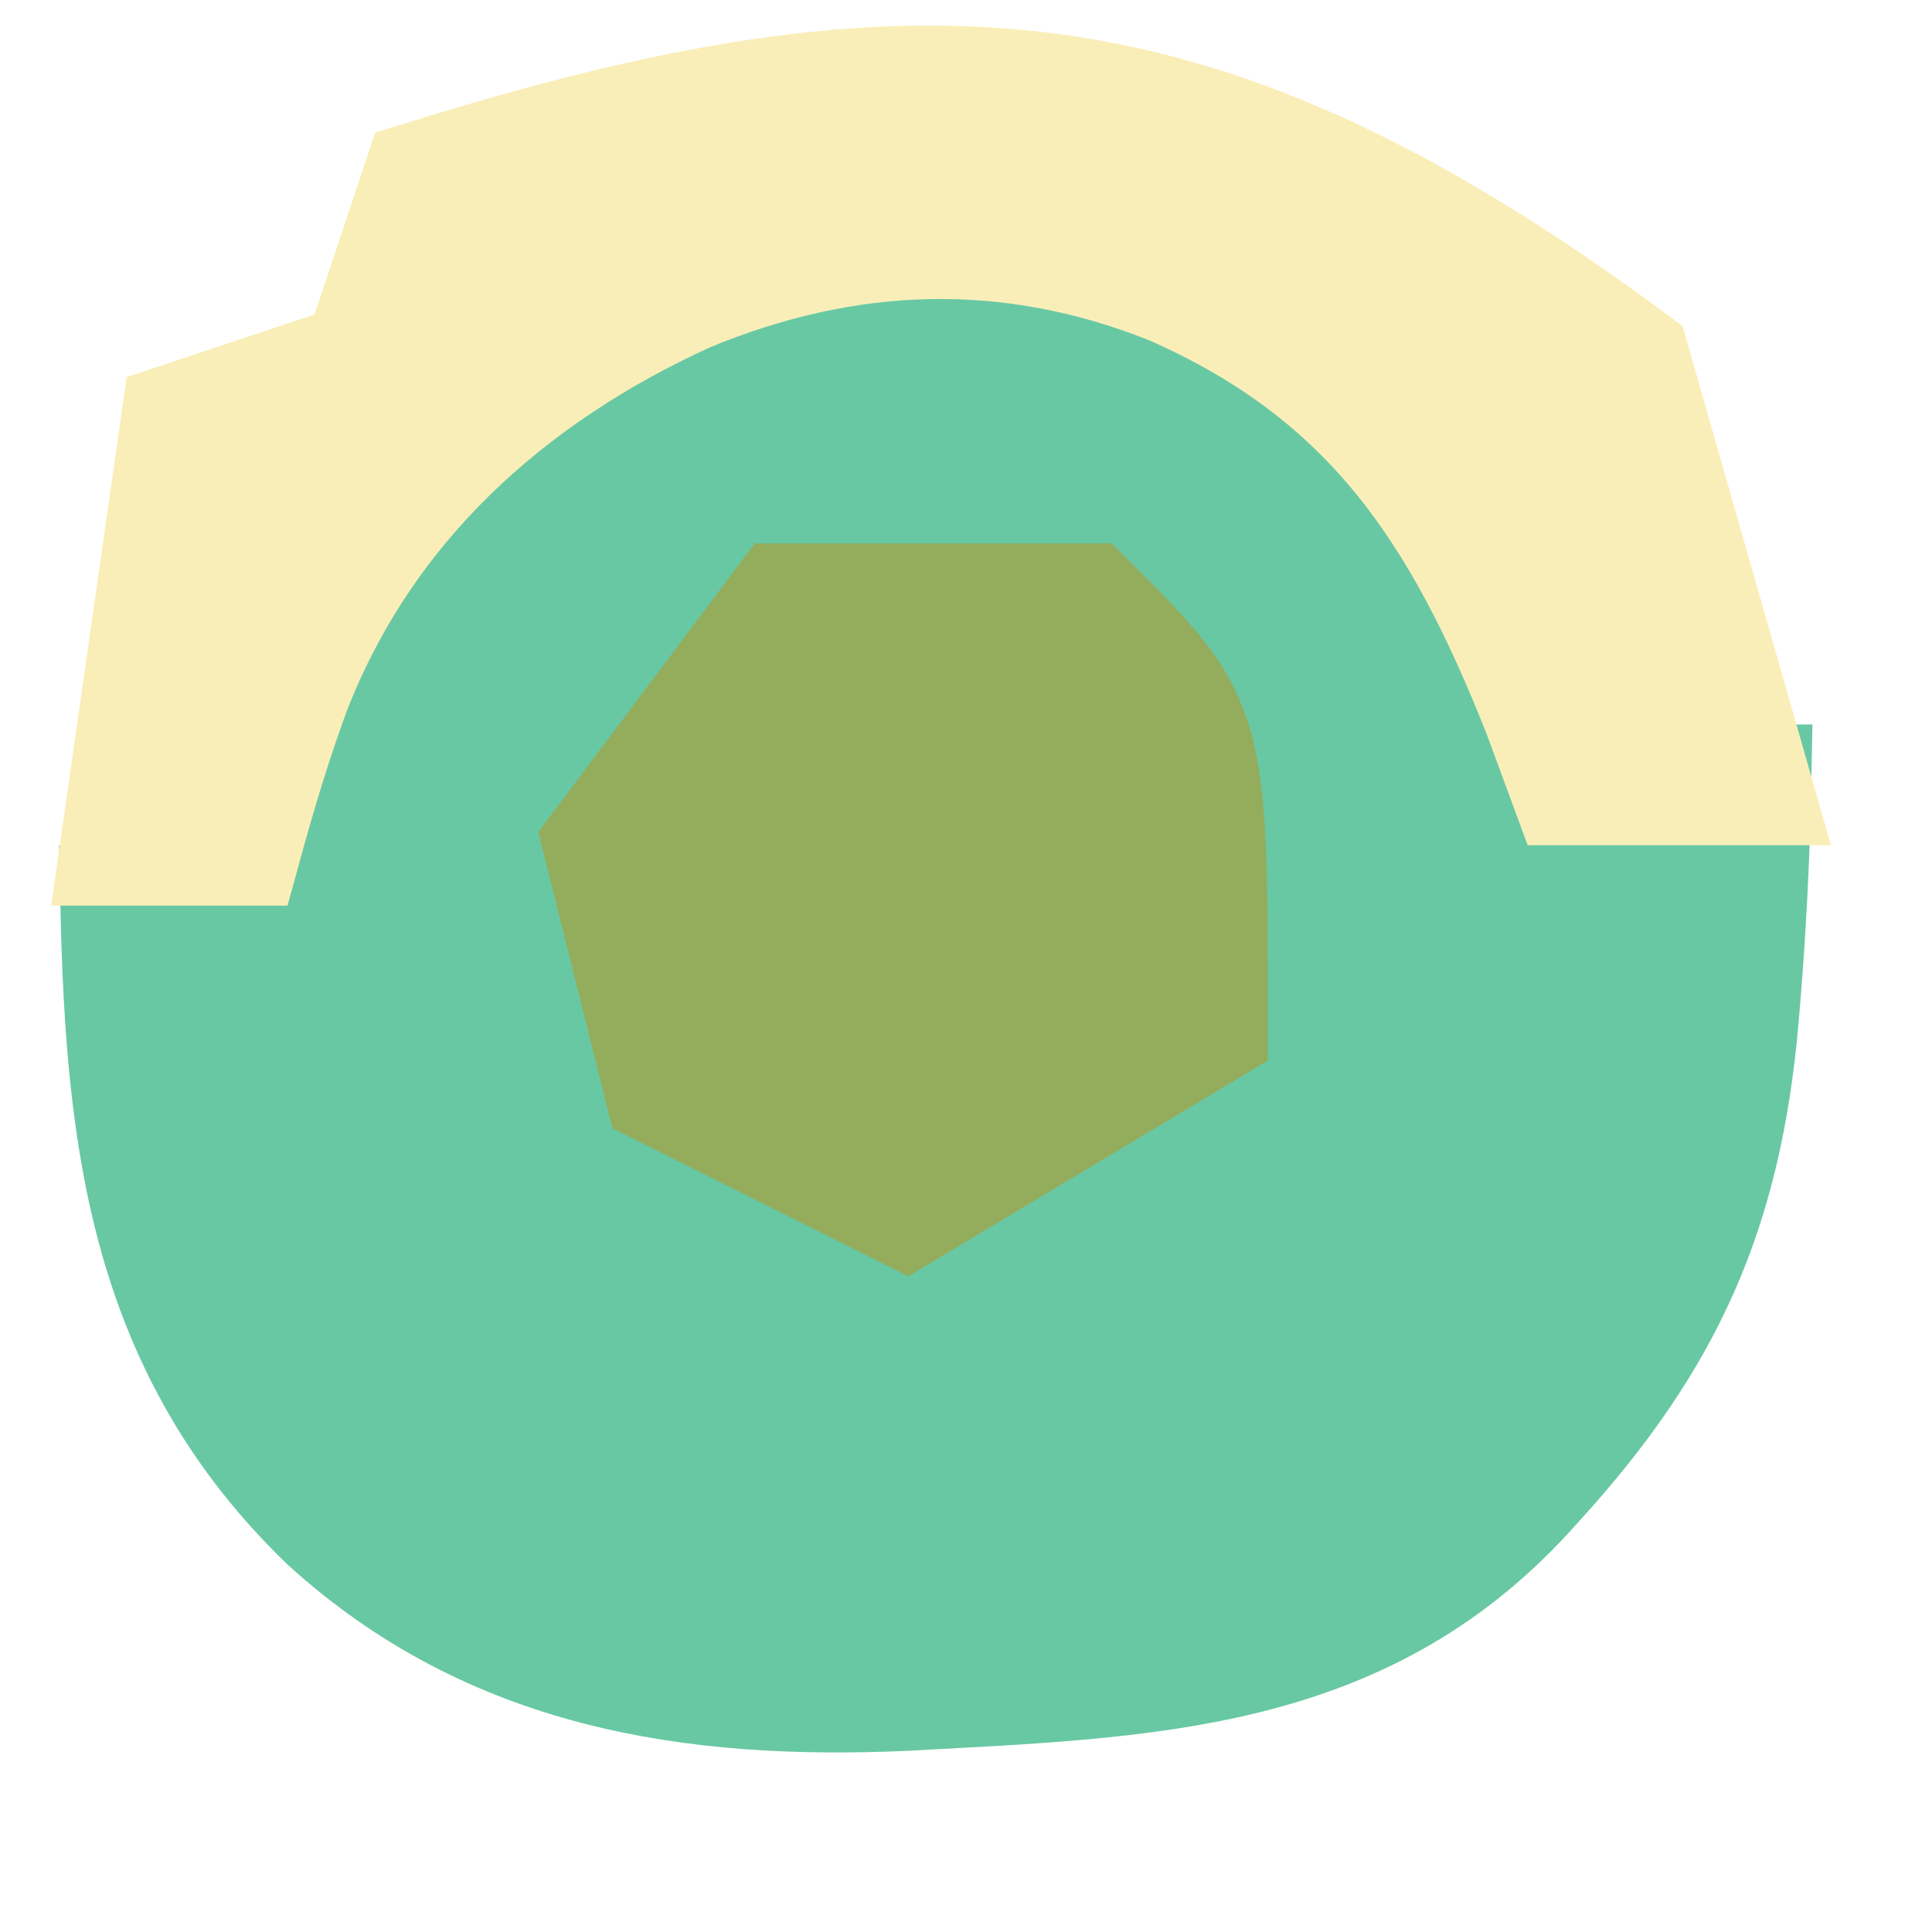
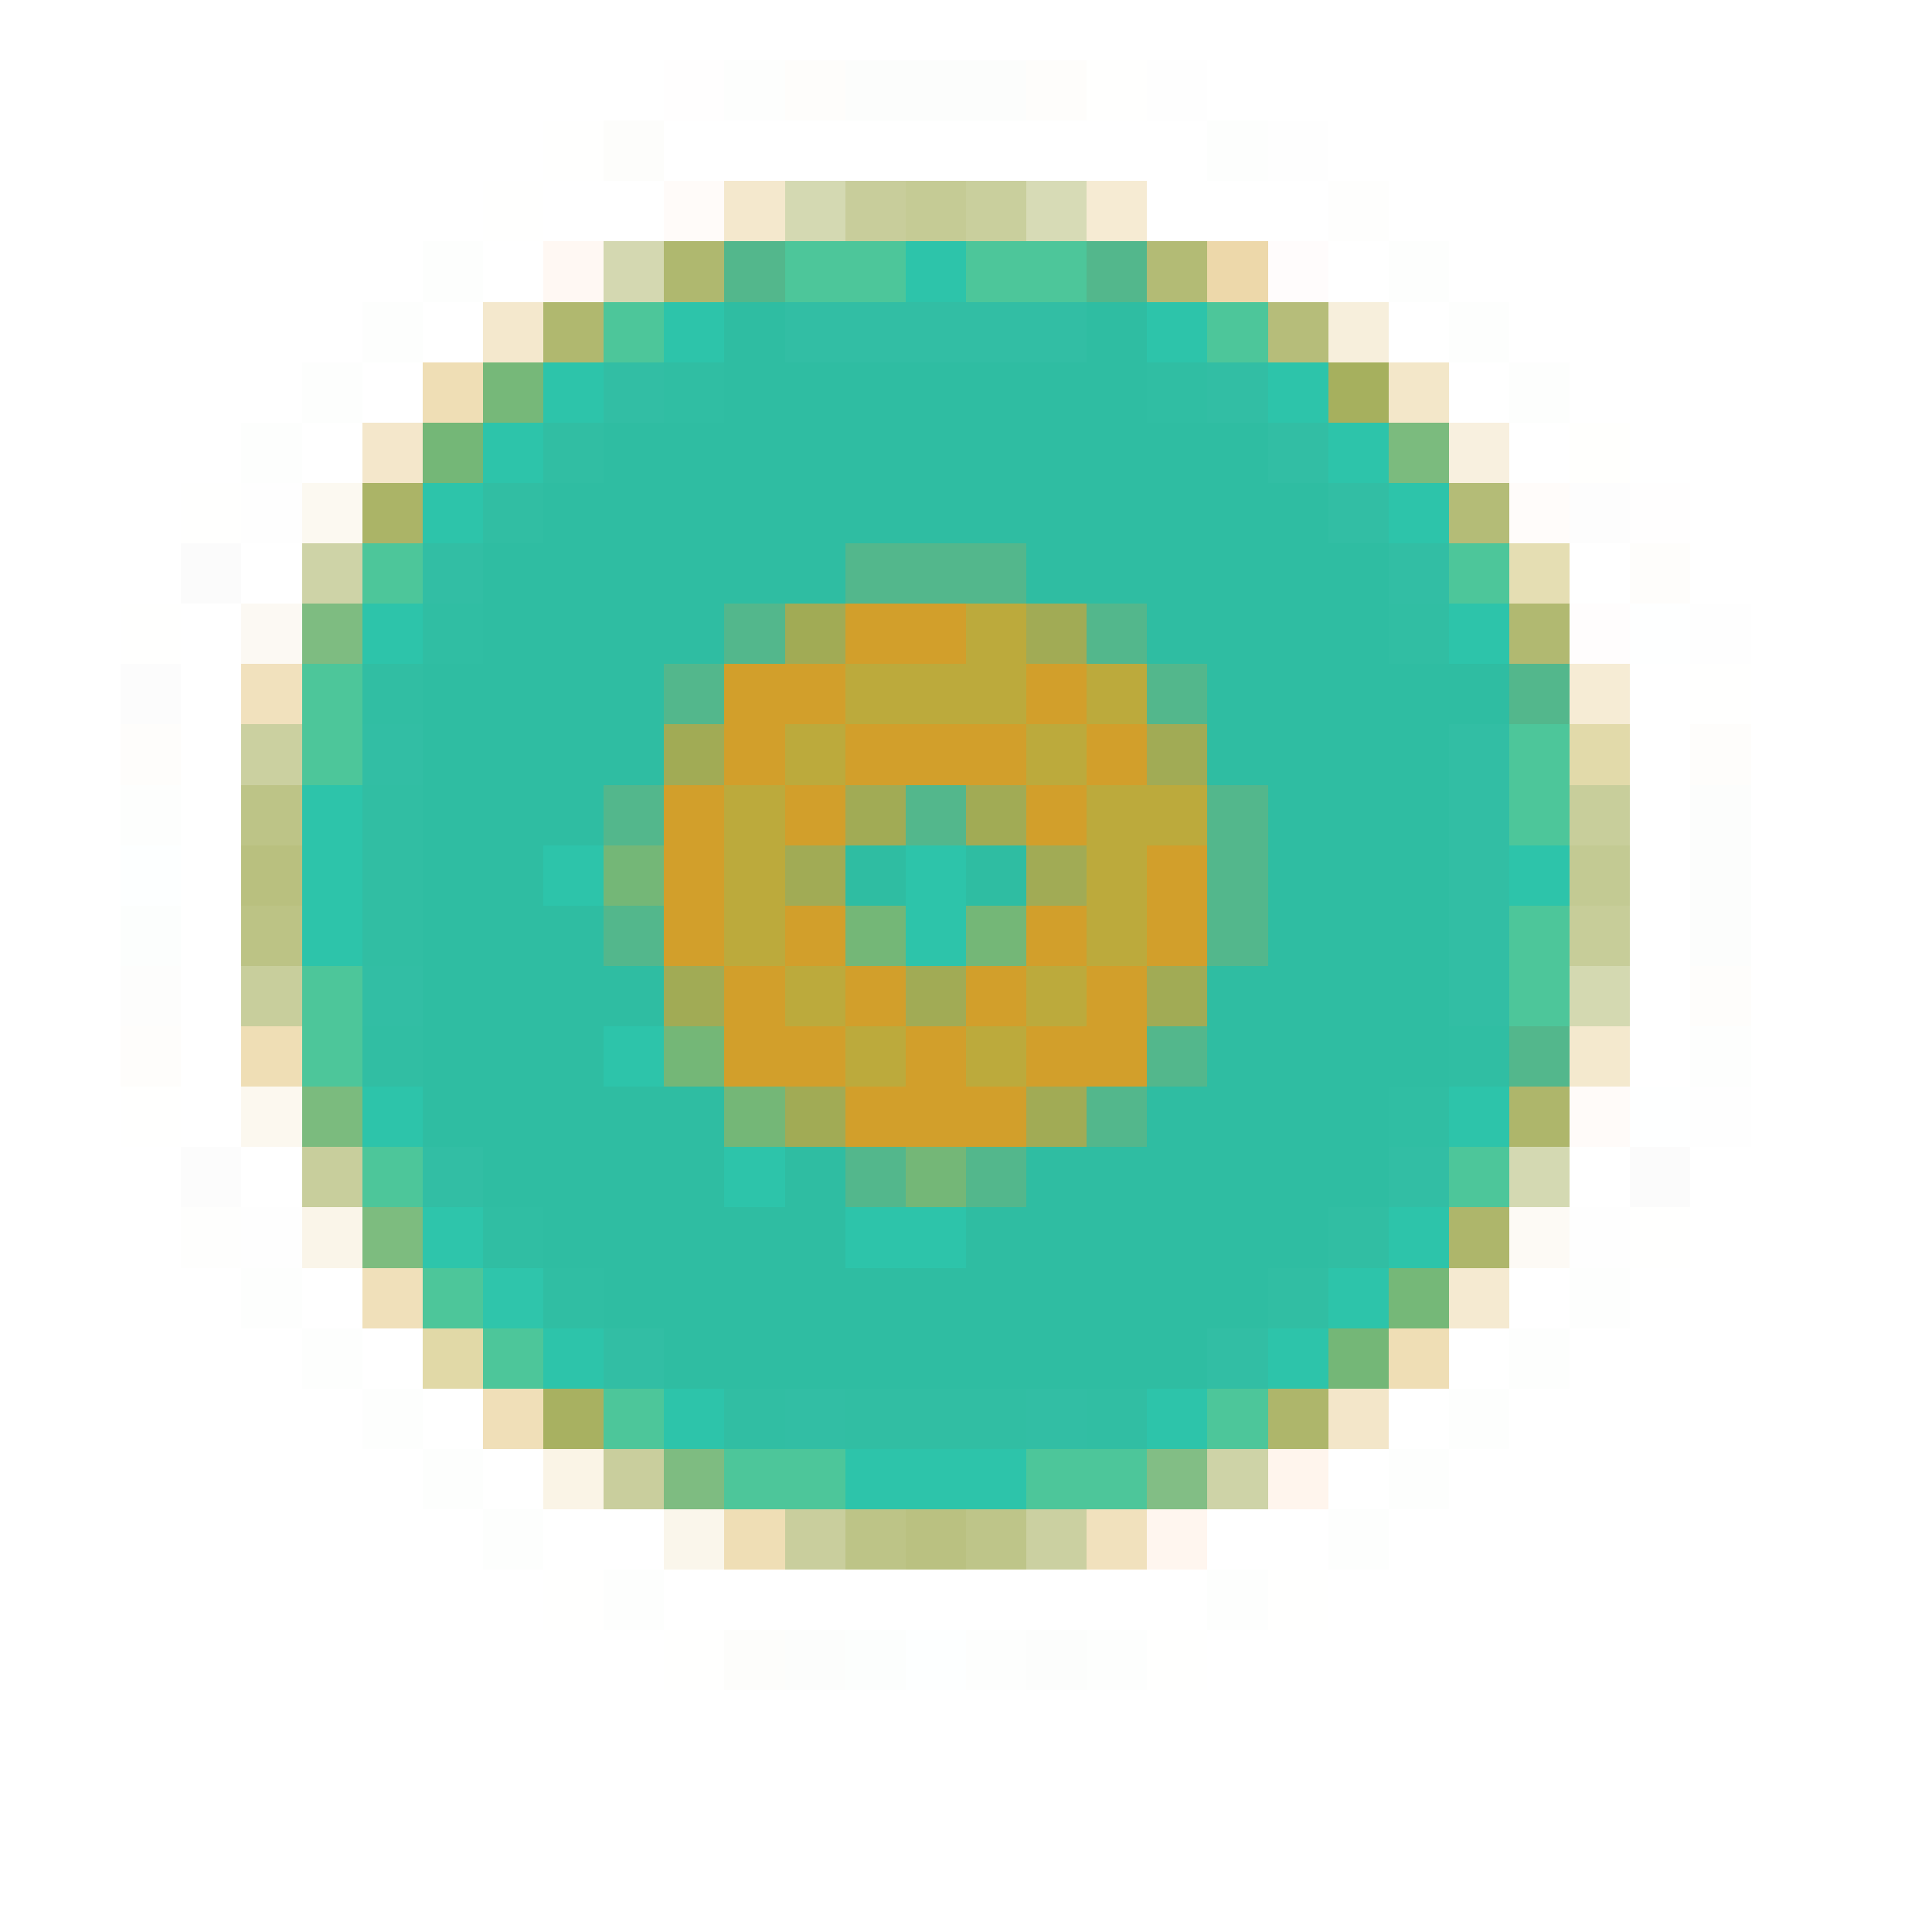
- <svg xmlns="http://www.w3.org/2000/svg" width="32" height="32" viewBox="0 0 32 32">
-   <path d="M0 0 C0.127 0.02 0.253 0.039 0.383 0.06 C3.626 0.599 5.811 2.611 8.125 4.812 C8.455 6.463 8.785 8.113 9.125 9.812 C10.115 9.812 11.105 9.812 12.125 9.812 C12.101 11.024 12.04 12.23 11.938 13.438 C11.93 13.527 11.922 13.617 11.915 13.71 C11.633 16.863 10.688 18.974 8.562 21.312 C8.504 21.377 8.445 21.442 8.384 21.509 C5.622 24.531 2.098 24.594 -1.875 24.812 C-5.433 24.972 -8.716 24.458 -11.424 22.001 C-14.371 19.163 -14.788 15.753 -14.875 11.812 C-14.215 11.812 -13.555 11.812 -12.875 11.812 C-12.545 9.832 -12.215 7.853 -11.875 5.812 C-11.148 5.175 -10.421 4.539 -9.685 3.91 C-9.343 3.617 -9.002 3.323 -8.665 3.024 C-6.039 0.705 -3.592 -0.622 0 0 Z M-3.875 6.812 C-4.37 7.638 -4.37 7.638 -6.875 11.812 C-6.215 13.133 -5.555 14.453 -4.875 15.812 C-3.555 16.142 -2.235 16.473 -0.875 16.812 C0.445 15.822 1.765 14.832 3.125 13.812 C3.125 12.162 3.125 10.512 3.125 8.812 C2.465 8.152 1.805 7.492 1.125 6.812 C-0.525 6.812 -2.175 6.812 -3.875 6.812 Z " fill="#68C8A4" transform="translate(16.875,3.1875)" stroke="#68C8A4" stroke-width="2" />
-   <path d="M0 0 C0.66 2.31 1.32 4.62 2 7 C1.01 7 0.02 7 -1 7 C-1.147 6.602 -1.294 6.203 -1.445 5.793 C-2.76 2.476 -4.251 0.17 -7.594 -1.292 C-10.286 -2.364 -12.973 -2.272 -15.641 -1.164 C-18.621 0.196 -20.989 2.34 -22.187 5.41 C-22.502 6.264 -22.759 7.121 -23 8 C-23.66 8 -24.32 8 -25 8 C-24.67 5.69 -24.34 3.38 -24 1 C-23.01 0.67 -22.02 0.34 -21 0 C-20.67 -0.99 -20.34 -1.98 -20 -3 C-11.777 -5.566 -7.167 -5.29 0 0 Z " fill="#FAEEB8" transform="translate(27,6)" stroke="#FAEEB8" stroke-width="2" />
-   <path d="M0 0 C1.65 0 3.3 0 5 0 C7 2 7 2 7 7 C6.175 7.495 6.175 7.495 2 10 C0.68 9.34 -0.64 8.68 -2 8 C-2.33 6.68 -2.66 5.36 -3 4 C-2.01 2.68 -1.02 1.36 0 0 Z " fill="#93AD5D" transform="translate(13,10)" stroke="#93AD5D" stroke-width="2" />
+ <svg xmlns="http://www.w3.org/2000/svg" data-engine="pixel-art" width="32" height="32" viewBox="0 0 32 32" shape-rendering="crispEdges">
+   <rect x="11" y="1" width="1" height="1" fill="#FF0000" fill-opacity="0.004" />
+   <rect x="12" y="1" width="1" height="1" fill="#A1AB55" fill-opacity="0.012" />
+   <rect x="13" y="1" width="1" height="1" fill="#BCAA3C" fill-opacity="0.016" />
+   <rect x="14" y="1" width="3" height="1" fill="#74B777" fill-opacity="0.016" />
+   <rect x="17" y="1" width="1" height="1" fill="#BCAA3C" fill-opacity="0.016" />
+   <rect x="18" y="1" width="1" height="1" fill="#FFFF7F" fill-opacity="0.008" />
+   <rect x="19" y="1" width="1" height="1" fill="#000000" fill-opacity="0.004" />
+   <rect x="9" y="2" width="1" height="1" fill="#FFFF00" fill-opacity="0.004" />
+   <rect x="10" y="2" width="1" height="1" fill="#7F7F1F" fill-opacity="0.016" />
+   <rect x="20" y="2" width="1" height="1" fill="#A1AB55" fill-opacity="0.012" />
+   <rect x="21" y="2" width="1" height="1" fill="#000000" fill-opacity="0.004" />
+   <rect x="8" y="3" width="1" height="1" fill="#FFFF7F" fill-opacity="0.008" />
+   <rect x="11" y="3" width="1" height="1" fill="#FF7200" fill-opacity="0.024" />
+   <rect x="12" y="3" width="1" height="1" fill="#D29F2B" fill-opacity="0.231" />
+   <rect x="13" y="3" width="1" height="1" fill="#A1AB55" fill-opacity="0.451" />
+   <rect x="14" y="3" width="1" height="1" fill="#A1AB55" fill-opacity="0.588" />
+   <rect x="15" y="3" width="1" height="1" fill="#A1AB55" fill-opacity="0.620" />
+   <rect x="16" y="3" width="1" height="1" fill="#A1AB55" fill-opacity="0.573" />
+   <rect x="17" y="3" width="1" height="1" fill="#A1AB55" fill-opacity="0.427" />
+   <rect x="18" y="3" width="1" height="1" fill="#D29F2B" fill-opacity="0.204" />
+   <rect x="22" y="3" width="1" height="1" fill="#7F7F1F" fill-opacity="0.008" />
+   <rect x="7" y="4" width="1" height="1" fill="#A1AB55" fill-opacity="0.012" />
+   <rect x="9" y="4" width="1" height="1" fill="#FF7200" fill-opacity="0.047" />
+   <rect x="10" y="4" width="1" height="1" fill="#A1AB55" fill-opacity="0.459" />
+   <rect x="11" y="4" width="1" height="1" fill="#A1AB55" fill-opacity="0.847" />
+   <rect x="12" y="4" width="1" height="1" fill="#53B78C" />
+   <rect x="13" y="4" width="2" height="1" fill="#4DC69A" />
+   <rect x="15" y="4" width="1" height="1" fill="#2DC4AA" />
+   <rect x="16" y="4" width="2" height="1" fill="#4DC69A" />
+   <rect x="18" y="4" width="1" height="1" fill="#53B78C" />
+   <rect x="19" y="4" width="1" height="1" fill="#A1AB55" fill-opacity="0.808" />
+   <rect x="20" y="4" width="1" height="1" fill="#D29F2B" fill-opacity="0.400" />
+   <rect x="21" y="4" width="1" height="1" fill="#FF0000" fill-opacity="0.012" />
+   <rect x="23" y="4" width="1" height="1" fill="#A1AB55" fill-opacity="0.012" />
+   <rect x="6" y="5" width="1" height="1" fill="#A1AB55" fill-opacity="0.012" />
+   <rect x="8" y="5" width="1" height="1" fill="#D29F2B" fill-opacity="0.231" />
+   <rect x="9" y="5" width="1" height="1" fill="#A1AB55" fill-opacity="0.843" />
+   <rect x="10" y="5" width="1" height="1" fill="#4DC69A" />
+   <rect x="11" y="5" width="1" height="1" fill="#2DC4AA" />
+   <rect x="12" y="5" width="1" height="1" fill="#2FBDA2" fill-opacity="0.996" />
+   <rect x="13" y="5" width="5" height="1" fill="#2FBDA2" fill-opacity="0.984" />
+   <rect x="18" y="5" width="1" height="1" fill="#2FBDA2" fill-opacity="0.996" />
+   <rect x="19" y="5" width="1" height="1" fill="#2DC4AA" />
+   <rect x="20" y="5" width="1" height="1" fill="#4DC69A" />
+   <rect x="21" y="5" width="1" height="1" fill="#A1AB55" fill-opacity="0.780" />
+   <rect x="22" y="5" width="1" height="1" fill="#D29F2B" fill-opacity="0.165" />
+   <rect x="24" y="5" width="1" height="1" fill="#A1AB55" fill-opacity="0.012" />
+   <rect x="5" y="6" width="1" height="1" fill="#A1AB55" fill-opacity="0.012" />
+   <rect x="7" y="6" width="1" height="1" fill="#D29F2B" fill-opacity="0.345" />
+   <rect x="8" y="6" width="1" height="1" fill="#74B777" fill-opacity="0.988" />
+   <rect x="9" y="6" width="1" height="1" fill="#2DC4AA" />
+   <rect x="10" y="6" width="1" height="1" fill="#2FBDA2" fill-opacity="0.984" />
+   <rect x="11" y="6" width="1" height="1" fill="#2FBDA2" fill-opacity="0.992" />
+   <rect x="12" y="6" width="7" height="1" fill="#2FBDA2" />
+   <rect x="19" y="6" width="1" height="1" fill="#2FBDA2" fill-opacity="0.992" />
+   <rect x="20" y="6" width="1" height="1" fill="#2FBDA2" fill-opacity="0.984" />
+   <rect x="21" y="6" width="1" height="1" fill="#2DC4AA" />
+   <rect x="22" y="6" width="1" height="1" fill="#A1AB55" fill-opacity="0.945" />
+   <rect x="23" y="6" width="1" height="1" fill="#D29F2B" fill-opacity="0.251" />
+   <rect x="25" y="6" width="1" height="1" fill="#A1AB55" fill-opacity="0.012" />
+   <rect x="4" y="7" width="1" height="1" fill="#A1AB55" fill-opacity="0.012" />
+   <rect x="6" y="7" width="1" height="1" fill="#D29F2B" fill-opacity="0.243" />
+   <rect x="7" y="7" width="1" height="1" fill="#74B777" />
+   <rect x="8" y="7" width="1" height="1" fill="#2DC4AA" fill-opacity="0.996" />
+   <rect x="9" y="7" width="1" height="1" fill="#2FBDA2" fill-opacity="0.988" />
+   <rect x="10" y="7" width="11" height="1" fill="#2FBDA2" />
+   <rect x="21" y="7" width="1" height="1" fill="#2FBDA2" fill-opacity="0.984" />
+   <rect x="22" y="7" width="1" height="1" fill="#2DC4AA" />
+   <rect x="23" y="7" width="1" height="1" fill="#74B777" fill-opacity="0.949" />
+   <rect x="24" y="7" width="1" height="1" fill="#D29F2B" fill-opacity="0.149" />
+   <rect x="26" y="7" width="1" height="1" fill="#FFFF00" fill-opacity="0.008" />
+   <rect x="3" y="8" width="1" height="1" fill="#FFFF00" fill-opacity="0.004" />
+   <rect x="4" y="8" width="1" height="1" fill="#7F7F7F" fill-opacity="0.008" />
+   <rect x="5" y="8" width="1" height="1" fill="#D29F2B" fill-opacity="0.063" />
+   <rect x="6" y="8" width="1" height="1" fill="#A1AB55" fill-opacity="0.890" />
+   <rect x="7" y="8" width="1" height="1" fill="#2DC4AA" />
+   <rect x="8" y="8" width="1" height="1" fill="#2FBDA2" fill-opacity="0.988" />
+   <rect x="9" y="8" width="13" height="1" fill="#2FBDA2" />
+   <rect x="22" y="8" width="1" height="1" fill="#2FBDA2" fill-opacity="0.984" />
+   <rect x="23" y="8" width="1" height="1" fill="#2DC4AA" />
+   <rect x="24" y="8" width="1" height="1" fill="#A1AB55" fill-opacity="0.800" />
+   <rect x="25" y="8" width="1" height="1" fill="#FF7200" fill-opacity="0.020" />
+   <rect x="26" y="8" width="1" height="1" fill="#000000" fill-opacity="0.008" />
+   <rect x="27" y="8" width="1" height="1" fill="#FF0000" fill-opacity="0.004" />
+   <rect x="3" y="9" width="1" height="1" fill="#000000" fill-opacity="0.016" />
+   <rect x="5" y="9" width="1" height="1" fill="#A1AB55" fill-opacity="0.518" />
+   <rect x="6" y="9" width="1" height="1" fill="#4DC69A" />
+   <rect x="7" y="9" width="1" height="1" fill="#2FBDA2" fill-opacity="0.984" />
+   <rect x="8" y="9" width="6" height="1" fill="#2FBDA2" />
+   <rect x="14" y="9" width="3" height="1" fill="#53B78C" />
+   <rect x="17" y="9" width="6" height="1" fill="#2FBDA2" />
+   <rect x="23" y="9" width="1" height="1" fill="#2FBDA2" fill-opacity="0.984" />
+   <rect x="24" y="9" width="1" height="1" fill="#4DC69A" />
+   <rect x="25" y="9" width="1" height="1" fill="#BCAA3C" fill-opacity="0.388" />
+   <rect x="27" y="9" width="1" height="1" fill="#BCAA3C" fill-opacity="0.016" />
+   <rect x="2" y="10" width="1" height="1" fill="#FFFF00" fill-opacity="0.004" />
+   <rect x="4" y="10" width="1" height="1" fill="#D29F2B" fill-opacity="0.055" />
+   <rect x="5" y="10" width="1" height="1" fill="#74B777" fill-opacity="0.922" />
+   <rect x="6" y="10" width="1" height="1" fill="#2DC4AA" fill-opacity="0.996" />
+   <rect x="7" y="10" width="1" height="1" fill="#2FBDA2" fill-opacity="0.992" />
+   <rect x="8" y="10" width="4" height="1" fill="#2FBDA2" />
+   <rect x="12" y="10" width="1" height="1" fill="#53B78C" />
+   <rect x="13" y="10" width="1" height="1" fill="#A1AB55" />
+   <rect x="14" y="10" width="2" height="1" fill="#D29F2B" />
+   <rect x="16" y="10" width="1" height="1" fill="#BCAA3C" />
+   <rect x="17" y="10" width="1" height="1" fill="#A1AB55" />
+   <rect x="18" y="10" width="1" height="1" fill="#53B78C" />
+   <rect x="19" y="10" width="4" height="1" fill="#2FBDA2" />
+   <rect x="23" y="10" width="1" height="1" fill="#2FBDA2" fill-opacity="0.988" />
+   <rect x="24" y="10" width="1" height="1" fill="#2DC4AA" fill-opacity="0.996" />
+   <rect x="25" y="10" width="1" height="1" fill="#A1AB55" fill-opacity="0.831" />
+   <rect x="26" y="10" width="1" height="1" fill="#FF7200" fill-opacity="0.008" />
+   <rect x="27" y="10" width="1" height="1" fill="#00FFFF" fill-opacity="0.004" />
+   <rect x="28" y="10" width="1" height="1" fill="#000000" fill-opacity="0.004" />
+   <rect x="2" y="11" width="1" height="1" fill="#000000" fill-opacity="0.012" />
+   <rect x="4" y="11" width="1" height="1" fill="#D29F2B" fill-opacity="0.310" />
+   <rect x="5" y="11" width="1" height="1" fill="#4DC69A" />
+   <rect x="6" y="11" width="1" height="1" fill="#2FBDA2" fill-opacity="0.988" />
+   <rect x="7" y="11" width="4" height="1" fill="#2FBDA2" />
+   <rect x="11" y="11" width="1" height="1" fill="#53B78C" />
+   <rect x="12" y="11" width="2" height="1" fill="#D29F2B" />
+   <rect x="14" y="11" width="3" height="1" fill="#BCAA3C" />
+   <rect x="17" y="11" width="1" height="1" fill="#D29F2B" />
+   <rect x="18" y="11" width="1" height="1" fill="#BCAA3C" />
+   <rect x="19" y="11" width="1" height="1" fill="#53B78C" />
+   <rect x="20" y="11" width="4" height="1" fill="#2FBDA2" />
+   <rect x="24" y="11" width="1" height="1" fill="#2FBDA2" fill-opacity="0.996" />
+   <rect x="25" y="11" width="1" height="1" fill="#53B78C" />
+   <rect x="26" y="11" width="1" height="1" fill="#D29F2B" fill-opacity="0.196" />
+   <rect x="28" y="11" width="1" height="1" fill="#FFFF7F" fill-opacity="0.008" />
+   <rect x="2" y="12" width="1" height="1" fill="#BCAA3C" fill-opacity="0.016" />
+   <rect x="4" y="12" width="1" height="1" fill="#A1AB55" fill-opacity="0.557" />
+   <rect x="5" y="12" width="1" height="1" fill="#4DC69A" fill-opacity="0.996" />
+   <rect x="6" y="12" width="1" height="1" fill="#2FBDA2" fill-opacity="0.984" />
+   <rect x="7" y="12" width="4" height="1" fill="#2FBDA2" />
+   <rect x="11" y="12" width="1" height="1" fill="#A1AB55" />
+   <rect x="12" y="12" width="1" height="1" fill="#D29F2B" />
+   <rect x="13" y="12" width="1" height="1" fill="#BCAA3C" />
+   <rect x="14" y="12" width="3" height="1" fill="#D29F2B" />
+   <rect x="17" y="12" width="1" height="1" fill="#BCAA3C" />
+   <rect x="18" y="12" width="1" height="1" fill="#D29F2B" />
+   <rect x="19" y="12" width="1" height="1" fill="#A1AB55" />
+   <rect x="20" y="12" width="4" height="1" fill="#2FBDA2" />
+   <rect x="24" y="12" width="1" height="1" fill="#2FBDA2" fill-opacity="0.984" />
+   <rect x="25" y="12" width="1" height="1" fill="#4DC69A" />
+   <rect x="26" y="12" width="1" height="1" fill="#BCAA3C" fill-opacity="0.431" />
+   <rect x="28" y="12" width="1" height="1" fill="#BCAA3C" fill-opacity="0.016" />
+   <rect x="2" y="13" width="1" height="1" fill="#53B78C" fill-opacity="0.012" />
+   <rect x="4" y="13" width="1" height="1" fill="#A1AB55" fill-opacity="0.706" />
+   <rect x="5" y="13" width="1" height="1" fill="#2DC4AA" />
+   <rect x="6" y="13" width="1" height="1" fill="#2FBDA2" fill-opacity="0.988" />
+   <rect x="7" y="13" width="3" height="1" fill="#2FBDA2" />
+   <rect x="10" y="13" width="1" height="1" fill="#53B78C" />
+   <rect x="11" y="13" width="1" height="1" fill="#D29F2B" />
+   <rect x="12" y="13" width="1" height="1" fill="#BCAA3C" />
+   <rect x="13" y="13" width="1" height="1" fill="#D29F2B" />
+   <rect x="14" y="13" width="1" height="1" fill="#A1AB55" />
+   <rect x="15" y="13" width="1" height="1" fill="#53B78C" />
+   <rect x="16" y="13" width="1" height="1" fill="#A1AB55" />
+   <rect x="17" y="13" width="1" height="1" fill="#D29F2B" />
+   <rect x="18" y="13" width="2" height="1" fill="#BCAA3C" />
+   <rect x="20" y="13" width="1" height="1" fill="#53B78C" />
+   <rect x="21" y="13" width="3" height="1" fill="#2FBDA2" />
+   <rect x="24" y="13" width="1" height="1" fill="#2FBDA2" fill-opacity="0.984" />
+   <rect x="25" y="13" width="1" height="1" fill="#4DC69A" />
+   <rect x="26" y="13" width="1" height="1" fill="#A1AB55" fill-opacity="0.584" />
+   <rect x="28" y="13" width="1" height="1" fill="#74B777" fill-opacity="0.016" />
+   <rect x="2" y="14" width="1" height="1" fill="#00FFFF" fill-opacity="0.008" />
+   <rect x="4" y="14" width="1" height="1" fill="#A1AB55" fill-opacity="0.749" />
+   <rect x="5" y="14" width="1" height="1" fill="#2DC4AA" />
+   <rect x="6" y="14" width="1" height="1" fill="#2FBDA2" fill-opacity="0.988" />
+   <rect x="7" y="14" width="2" height="1" fill="#2FBDA2" />
+   <rect x="9" y="14" width="1" height="1" fill="#2DC4AA" />
+   <rect x="10" y="14" width="1" height="1" fill="#74B777" />
+   <rect x="11" y="14" width="1" height="1" fill="#D29F2B" />
+   <rect x="12" y="14" width="1" height="1" fill="#BCAA3C" />
+   <rect x="13" y="14" width="1" height="1" fill="#A1AB55" />
+   <rect x="14" y="14" width="1" height="1" fill="#2FBDA2" />
+   <rect x="15" y="14" width="1" height="1" fill="#2DC4AA" />
+   <rect x="16" y="14" width="1" height="1" fill="#2FBDA2" />
+   <rect x="17" y="14" width="1" height="1" fill="#A1AB55" />
+   <rect x="18" y="14" width="1" height="1" fill="#BCAA3C" />
+   <rect x="19" y="14" width="1" height="1" fill="#D29F2B" />
+   <rect x="20" y="14" width="1" height="1" fill="#53B78C" />
+   <rect x="21" y="14" width="3" height="1" fill="#2FBDA2" />
+   <rect x="24" y="14" width="1" height="1" fill="#2FBDA2" fill-opacity="0.984" />
+   <rect x="25" y="14" width="1" height="1" fill="#2DC4AA" />
+   <rect x="26" y="14" width="1" height="1" fill="#A1AB55" fill-opacity="0.635" />
+   <rect x="28" y="14" width="1" height="1" fill="#74B777" fill-opacity="0.016" />
+   <rect x="2" y="15" width="1" height="1" fill="#2FBDA2" fill-opacity="0.012" />
+   <rect x="4" y="15" width="1" height="1" fill="#A1AB55" fill-opacity="0.714" />
+   <rect x="5" y="15" width="1" height="1" fill="#2DC4AA" />
+   <rect x="6" y="15" width="1" height="1" fill="#2FBDA2" fill-opacity="0.988" />
+   <rect x="7" y="15" width="3" height="1" fill="#2FBDA2" />
+   <rect x="10" y="15" width="1" height="1" fill="#53B78C" />
+   <rect x="11" y="15" width="1" height="1" fill="#D29F2B" />
+   <rect x="12" y="15" width="1" height="1" fill="#BCAA3C" />
+   <rect x="13" y="15" width="1" height="1" fill="#D29F2B" />
+   <rect x="14" y="15" width="1" height="1" fill="#74B777" />
+   <rect x="15" y="15" width="1" height="1" fill="#2DC4AA" />
+   <rect x="16" y="15" width="1" height="1" fill="#74B777" />
+   <rect x="17" y="15" width="1" height="1" fill="#D29F2B" />
+   <rect x="18" y="15" width="1" height="1" fill="#BCAA3C" />
+   <rect x="19" y="15" width="1" height="1" fill="#D29F2B" />
+   <rect x="20" y="15" width="1" height="1" fill="#53B78C" />
+   <rect x="21" y="15" width="3" height="1" fill="#2FBDA2" />
+   <rect x="24" y="15" width="1" height="1" fill="#2FBDA2" fill-opacity="0.984" />
+   <rect x="25" y="15" width="1" height="1" fill="#4DC69A" />
+   <rect x="26" y="15" width="1" height="1" fill="#A1AB55" fill-opacity="0.596" />
+   <rect x="28" y="15" width="1" height="1" fill="#74B777" fill-opacity="0.016" />
+   <rect x="2" y="16" width="1" height="1" fill="#A1AB55" fill-opacity="0.016" />
+   <rect x="4" y="16" width="1" height="1" fill="#A1AB55" fill-opacity="0.580" />
+   <rect x="5" y="16" width="1" height="1" fill="#4DC69A" fill-opacity="0.996" />
+   <rect x="6" y="16" width="1" height="1" fill="#2FBDA2" fill-opacity="0.984" />
+   <rect x="7" y="16" width="4" height="1" fill="#2FBDA2" />
+   <rect x="11" y="16" width="1" height="1" fill="#A1AB55" />
+   <rect x="12" y="16" width="1" height="1" fill="#D29F2B" />
+   <rect x="13" y="16" width="1" height="1" fill="#BCAA3C" />
+   <rect x="14" y="16" width="1" height="1" fill="#D29F2B" />
+   <rect x="15" y="16" width="1" height="1" fill="#A1AB55" />
+   <rect x="16" y="16" width="1" height="1" fill="#D29F2B" />
+   <rect x="17" y="16" width="1" height="1" fill="#BCAA3C" />
+   <rect x="18" y="16" width="1" height="1" fill="#D29F2B" />
+   <rect x="19" y="16" width="1" height="1" fill="#A1AB55" />
+   <rect x="20" y="16" width="4" height="1" fill="#2FBDA2" />
+   <rect x="24" y="16" width="1" height="1" fill="#2FBDA2" fill-opacity="0.984" />
+   <rect x="25" y="16" width="1" height="1" fill="#4DC69A" fill-opacity="0.996" />
+   <rect x="26" y="16" width="1" height="1" fill="#A1AB55" fill-opacity="0.455" />
+   <rect x="28" y="16" width="1" height="1" fill="#BCAA3C" fill-opacity="0.016" />
+   <rect x="2" y="17" width="1" height="1" fill="#BCAA3C" fill-opacity="0.016" />
+   <rect x="4" y="17" width="1" height="1" fill="#D29F2B" fill-opacity="0.345" />
+   <rect x="5" y="17" width="1" height="1" fill="#4DC69A" />
+   <rect x="6" y="17" width="1" height="1" fill="#2FBDA2" fill-opacity="0.988" />
+   <rect x="7" y="17" width="3" height="1" fill="#2FBDA2" />
+   <rect x="10" y="17" width="1" height="1" fill="#2DC4AA" />
+   <rect x="11" y="17" width="1" height="1" fill="#74B777" />
+   <rect x="12" y="17" width="2" height="1" fill="#D29F2B" />
+   <rect x="14" y="17" width="1" height="1" fill="#BCAA3C" />
+   <rect x="15" y="17" width="1" height="1" fill="#D29F2B" />
+   <rect x="16" y="17" width="1" height="1" fill="#BCAA3C" />
+   <rect x="17" y="17" width="2" height="1" fill="#D29F2B" />
+   <rect x="19" y="17" width="1" height="1" fill="#53B78C" />
+   <rect x="20" y="17" width="4" height="1" fill="#2FBDA2" />
+   <rect x="24" y="17" width="1" height="1" fill="#2FBDA2" fill-opacity="0.992" />
+   <rect x="25" y="17" width="1" height="1" fill="#53B78C" />
+   <rect x="26" y="17" width="1" height="1" fill="#D29F2B" fill-opacity="0.227" />
+   <rect x="28" y="17" width="1" height="1" fill="#A1AB55" fill-opacity="0.012" />
+   <rect x="2" y="18" width="1" height="1" fill="#FFFF00" fill-opacity="0.004" />
+   <rect x="4" y="18" width="1" height="1" fill="#D29F2B" fill-opacity="0.078" />
+   <rect x="5" y="18" width="1" height="1" fill="#74B777" fill-opacity="0.949" />
+   <rect x="6" y="18" width="1" height="1" fill="#2DC4AA" fill-opacity="0.996" />
+   <rect x="7" y="18" width="1" height="1" fill="#2FBDA2" fill-opacity="0.996" />
+   <rect x="8" y="18" width="4" height="1" fill="#2FBDA2" />
+   <rect x="12" y="18" width="1" height="1" fill="#74B777" />
+   <rect x="13" y="18" width="1" height="1" fill="#A1AB55" />
+   <rect x="14" y="18" width="3" height="1" fill="#D29F2B" />
+   <rect x="17" y="18" width="1" height="1" fill="#A1AB55" />
+   <rect x="18" y="18" width="1" height="1" fill="#53B78C" />
+   <rect x="19" y="18" width="4" height="1" fill="#2FBDA2" />
+   <rect x="23" y="18" width="1" height="1" fill="#2FBDA2" fill-opacity="0.992" />
+   <rect x="24" y="18" width="1" height="1" fill="#2DC4AA" fill-opacity="0.996" />
+   <rect x="25" y="18" width="1" height="1" fill="#A1AB55" fill-opacity="0.867" />
+   <rect x="26" y="18" width="1" height="1" fill="#FF7200" fill-opacity="0.024" />
+   <rect x="27" y="18" width="1" height="1" fill="#00FFFF" fill-opacity="0.004" />
+   <rect x="28" y="18" width="1" height="1" fill="#000000" fill-opacity="0.004" />
+   <rect x="3" y="19" width="1" height="1" fill="#000000" fill-opacity="0.012" />
+   <rect x="5" y="19" width="1" height="1" fill="#A1AB55" fill-opacity="0.580" />
+   <rect x="6" y="19" width="1" height="1" fill="#4DC69A" />
+   <rect x="7" y="19" width="1" height="1" fill="#2FBDA2" fill-opacity="0.984" />
+   <rect x="8" y="19" width="4" height="1" fill="#2FBDA2" />
+   <rect x="12" y="19" width="1" height="1" fill="#2DC4AA" />
+   <rect x="13" y="19" width="1" height="1" fill="#2FBDA2" />
+   <rect x="14" y="19" width="1" height="1" fill="#53B78C" />
+   <rect x="15" y="19" width="1" height="1" fill="#74B777" />
+   <rect x="16" y="19" width="1" height="1" fill="#53B78C" />
+   <rect x="17" y="19" width="6" height="1" fill="#2FBDA2" />
+   <rect x="23" y="19" width="1" height="1" fill="#2FBDA2" fill-opacity="0.984" />
+   <rect x="24" y="19" width="1" height="1" fill="#4DC69A" />
+   <rect x="25" y="19" width="1" height="1" fill="#A1AB55" fill-opacity="0.451" />
+   <rect x="27" y="19" width="1" height="1" fill="#000000" fill-opacity="0.016" />
+   <rect x="3" y="20" width="1" height="1" fill="#7F7F1F" fill-opacity="0.008" />
+   <rect x="4" y="20" width="1" height="1" fill="#000000" fill-opacity="0.004" />
+   <rect x="5" y="20" width="1" height="1" fill="#D29F2B" fill-opacity="0.102" />
+   <rect x="6" y="20" width="1" height="1" fill="#74B777" fill-opacity="0.937" />
+   <rect x="7" y="20" width="1" height="1" fill="#2DC4AA" fill-opacity="0.992" />
+   <rect x="8" y="20" width="1" height="1" fill="#2FBDA2" fill-opacity="0.992" />
+   <rect x="9" y="20" width="5" height="1" fill="#2FBDA2" />
+   <rect x="14" y="20" width="2" height="1" fill="#2DC4AA" />
+   <rect x="16" y="20" width="6" height="1" fill="#2FBDA2" />
+   <rect x="22" y="20" width="1" height="1" fill="#2FBDA2" fill-opacity="0.988" />
+   <rect x="23" y="20" width="1" height="1" fill="#2DC4AA" />
+   <rect x="24" y="20" width="1" height="1" fill="#A1AB55" fill-opacity="0.867" />
+   <rect x="25" y="20" width="1" height="1" fill="#D29F2B" fill-opacity="0.043" />
+   <rect x="26" y="20" width="1" height="1" fill="#7F7F7F" fill-opacity="0.008" />
+   <rect x="27" y="20" width="1" height="1" fill="#FFFF00" fill-opacity="0.004" />
+   <rect x="4" y="21" width="1" height="1" fill="#A1AB55" fill-opacity="0.012" />
+   <rect x="6" y="21" width="1" height="1" fill="#D29F2B" fill-opacity="0.322" />
+   <rect x="7" y="21" width="1" height="1" fill="#4DC69A" />
+   <rect x="8" y="21" width="1" height="1" fill="#2DC4AA" fill-opacity="0.988" />
+   <rect x="9" y="21" width="1" height="1" fill="#2FBDA2" fill-opacity="0.992" />
+   <rect x="10" y="21" width="11" height="1" fill="#2FBDA2" />
+   <rect x="21" y="21" width="1" height="1" fill="#2FBDA2" fill-opacity="0.988" />
+   <rect x="22" y="21" width="1" height="1" fill="#2DC4AA" fill-opacity="0.996" />
+   <rect x="23" y="21" width="1" height="1" fill="#74B777" fill-opacity="0.992" />
+   <rect x="24" y="21" width="1" height="1" fill="#D29F2B" fill-opacity="0.216" />
+   <rect x="26" y="21" width="1" height="1" fill="#A1AB55" fill-opacity="0.012" />
+   <rect x="5" y="22" width="1" height="1" fill="#A1AB55" fill-opacity="0.012" />
+   <rect x="7" y="22" width="1" height="1" fill="#BCAA3C" fill-opacity="0.447" />
+   <rect x="8" y="22" width="1" height="1" fill="#4DC69A" />
+   <rect x="9" y="22" width="1" height="1" fill="#2DC4AA" />
+   <rect x="10" y="22" width="1" height="1" fill="#2FBDA2" fill-opacity="0.984" />
+   <rect x="11" y="22" width="1" height="1" fill="#2FBDA2" fill-opacity="0.996" />
+   <rect x="12" y="22" width="7" height="1" fill="#2FBDA2" />
+   <rect x="19" y="22" width="1" height="1" fill="#2FBDA2" fill-opacity="0.996" />
+   <rect x="20" y="22" width="1" height="1" fill="#2FBDA2" fill-opacity="0.984" />
+   <rect x="21" y="22" width="1" height="1" fill="#2DC4AA" />
+   <rect x="22" y="22" width="1" height="1" fill="#74B777" fill-opacity="0.996" />
+   <rect x="23" y="22" width="1" height="1" fill="#D29F2B" fill-opacity="0.345" />
+   <rect x="25" y="22" width="1" height="1" fill="#A1AB55" fill-opacity="0.012" />
+   <rect x="6" y="23" width="1" height="1" fill="#A1AB55" fill-opacity="0.012" />
+   <rect x="8" y="23" width="1" height="1" fill="#D29F2B" fill-opacity="0.333" />
+   <rect x="9" y="23" width="1" height="1" fill="#A1AB55" fill-opacity="0.922" />
+   <rect x="10" y="23" width="1" height="1" fill="#4DC69A" />
+   <rect x="11" y="23" width="1" height="1" fill="#2DC4AA" />
+   <rect x="12" y="23" width="1" height="1" fill="#2FBDA2" fill-opacity="0.988" />
+   <rect x="13" y="23" width="1" height="1" fill="#2FBDA2" fill-opacity="0.984" />
+   <rect x="14" y="23" width="3" height="1" fill="#2FBDA2" fill-opacity="0.988" />
+   <rect x="17" y="23" width="1" height="1" fill="#2FBDA2" fill-opacity="0.984" />
+   <rect x="18" y="23" width="1" height="1" fill="#2FBDA2" fill-opacity="0.988" />
+   <rect x="19" y="23" width="1" height="1" fill="#2DC4AA" />
+   <rect x="20" y="23" width="1" height="1" fill="#4DC69A" />
+   <rect x="21" y="23" width="1" height="1" fill="#A1AB55" fill-opacity="0.867" />
+   <rect x="22" y="23" width="1" height="1" fill="#D29F2B" fill-opacity="0.255" />
+   <rect x="24" y="23" width="1" height="1" fill="#A1AB55" fill-opacity="0.012" />
+   <rect x="7" y="24" width="1" height="1" fill="#74B777" fill-opacity="0.012" />
+   <rect x="9" y="24" width="1" height="1" fill="#D29F2B" fill-opacity="0.114" />
+   <rect x="10" y="24" width="1" height="1" fill="#A1AB55" fill-opacity="0.576" />
+   <rect x="11" y="24" width="1" height="1" fill="#74B777" fill-opacity="0.925" />
+   <rect x="12" y="24" width="2" height="1" fill="#4DC69A" />
+   <rect x="14" y="24" width="3" height="1" fill="#2DC4AA" />
+   <rect x="17" y="24" width="2" height="1" fill="#4DC69A" />
+   <rect x="19" y="24" width="1" height="1" fill="#74B777" fill-opacity="0.898" />
+   <rect x="20" y="24" width="1" height="1" fill="#A1AB55" fill-opacity="0.518" />
+   <rect x="21" y="24" width="1" height="1" fill="#FF7200" fill-opacity="0.071" />
+   <rect x="23" y="24" width="1" height="1" fill="#A1AB55" fill-opacity="0.012" />
+   <rect x="8" y="25" width="1" height="1" fill="#A1AB55" fill-opacity="0.012" />
+   <rect x="11" y="25" width="1" height="1" fill="#D29F2B" fill-opacity="0.090" />
+   <rect x="12" y="25" width="1" height="1" fill="#D29F2B" fill-opacity="0.345" />
+   <rect x="13" y="25" width="1" height="1" fill="#A1AB55" fill-opacity="0.576" />
+   <rect x="14" y="25" width="1" height="1" fill="#A1AB55" fill-opacity="0.706" />
+   <rect x="15" y="25" width="1" height="1" fill="#A1AB55" fill-opacity="0.737" />
+   <rect x="16" y="25" width="1" height="1" fill="#A1AB55" fill-opacity="0.694" />
+   <rect x="17" y="25" width="1" height="1" fill="#A1AB55" fill-opacity="0.553" />
+   <rect x="18" y="25" width="1" height="1" fill="#D29F2B" fill-opacity="0.310" />
+   <rect x="19" y="25" width="1" height="1" fill="#FF7200" fill-opacity="0.063" />
+   <rect x="22" y="25" width="1" height="1" fill="#A1AB55" fill-opacity="0.012" />
+   <rect x="9" y="26" width="1" height="1" fill="#FFFF00" fill-opacity="0.004" />
+   <rect x="10" y="26" width="1" height="1" fill="#A1AB55" fill-opacity="0.012" />
+   <rect x="20" y="26" width="1" height="1" fill="#A1AB55" fill-opacity="0.012" />
+   <rect x="21" y="26" width="1" height="1" fill="#FFFF00" fill-opacity="0.004" />
+   <rect x="11" y="27" width="1" height="1" fill="#FFFF00" fill-opacity="0.004" />
+   <rect x="12" y="27" width="1" height="1" fill="#7F7F1F" fill-opacity="0.016" />
+   <rect x="13" y="27" width="1" height="1" fill="#74B777" fill-opacity="0.016" />
+   <rect x="14" y="27" width="1" height="1" fill="#2FBDA2" fill-opacity="0.012" />
+   <rect x="15" y="27" width="1" height="1" fill="#00FFFF" fill-opacity="0.008" />
+   <rect x="16" y="27" width="1" height="1" fill="#53B78C" fill-opacity="0.012" />
+   <rect x="17" y="27" width="1" height="1" fill="#74B777" fill-opacity="0.016" />
+   <rect x="18" y="27" width="1" height="1" fill="#A1AB55" fill-opacity="0.012" />
+   <rect x="19" y="27" width="1" height="1" fill="#FFFF00" fill-opacity="0.004" />
</svg>
